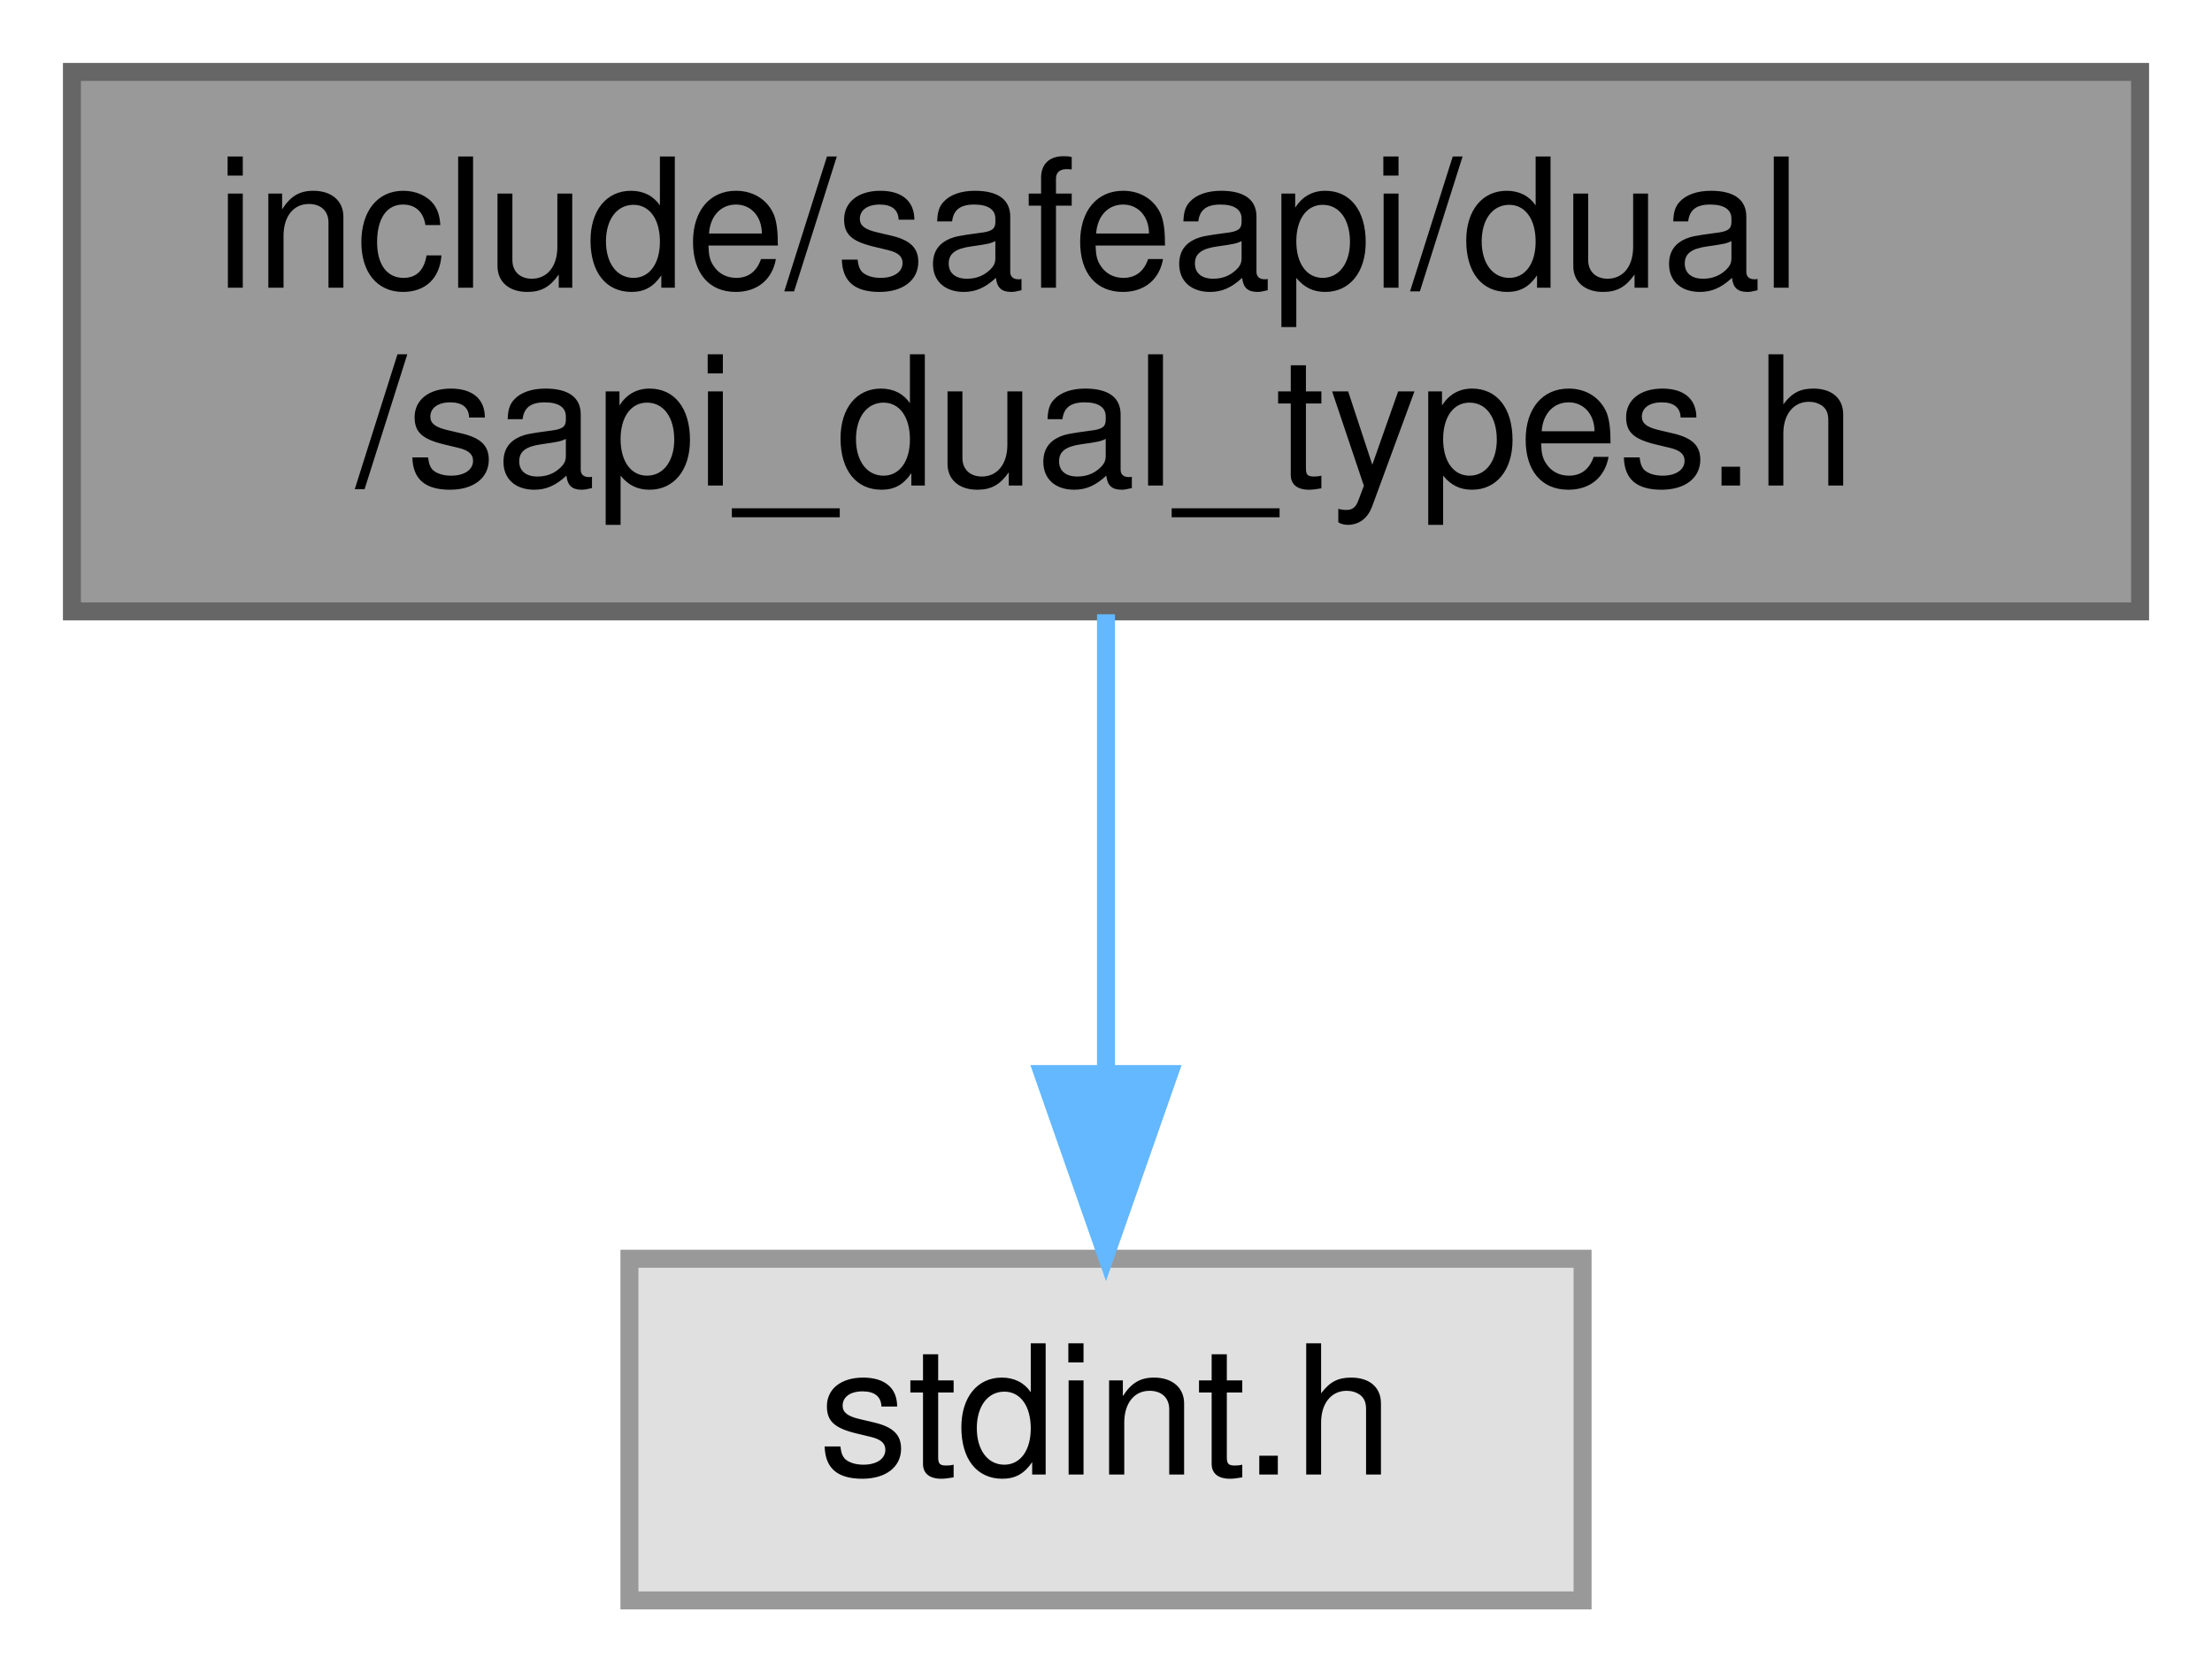
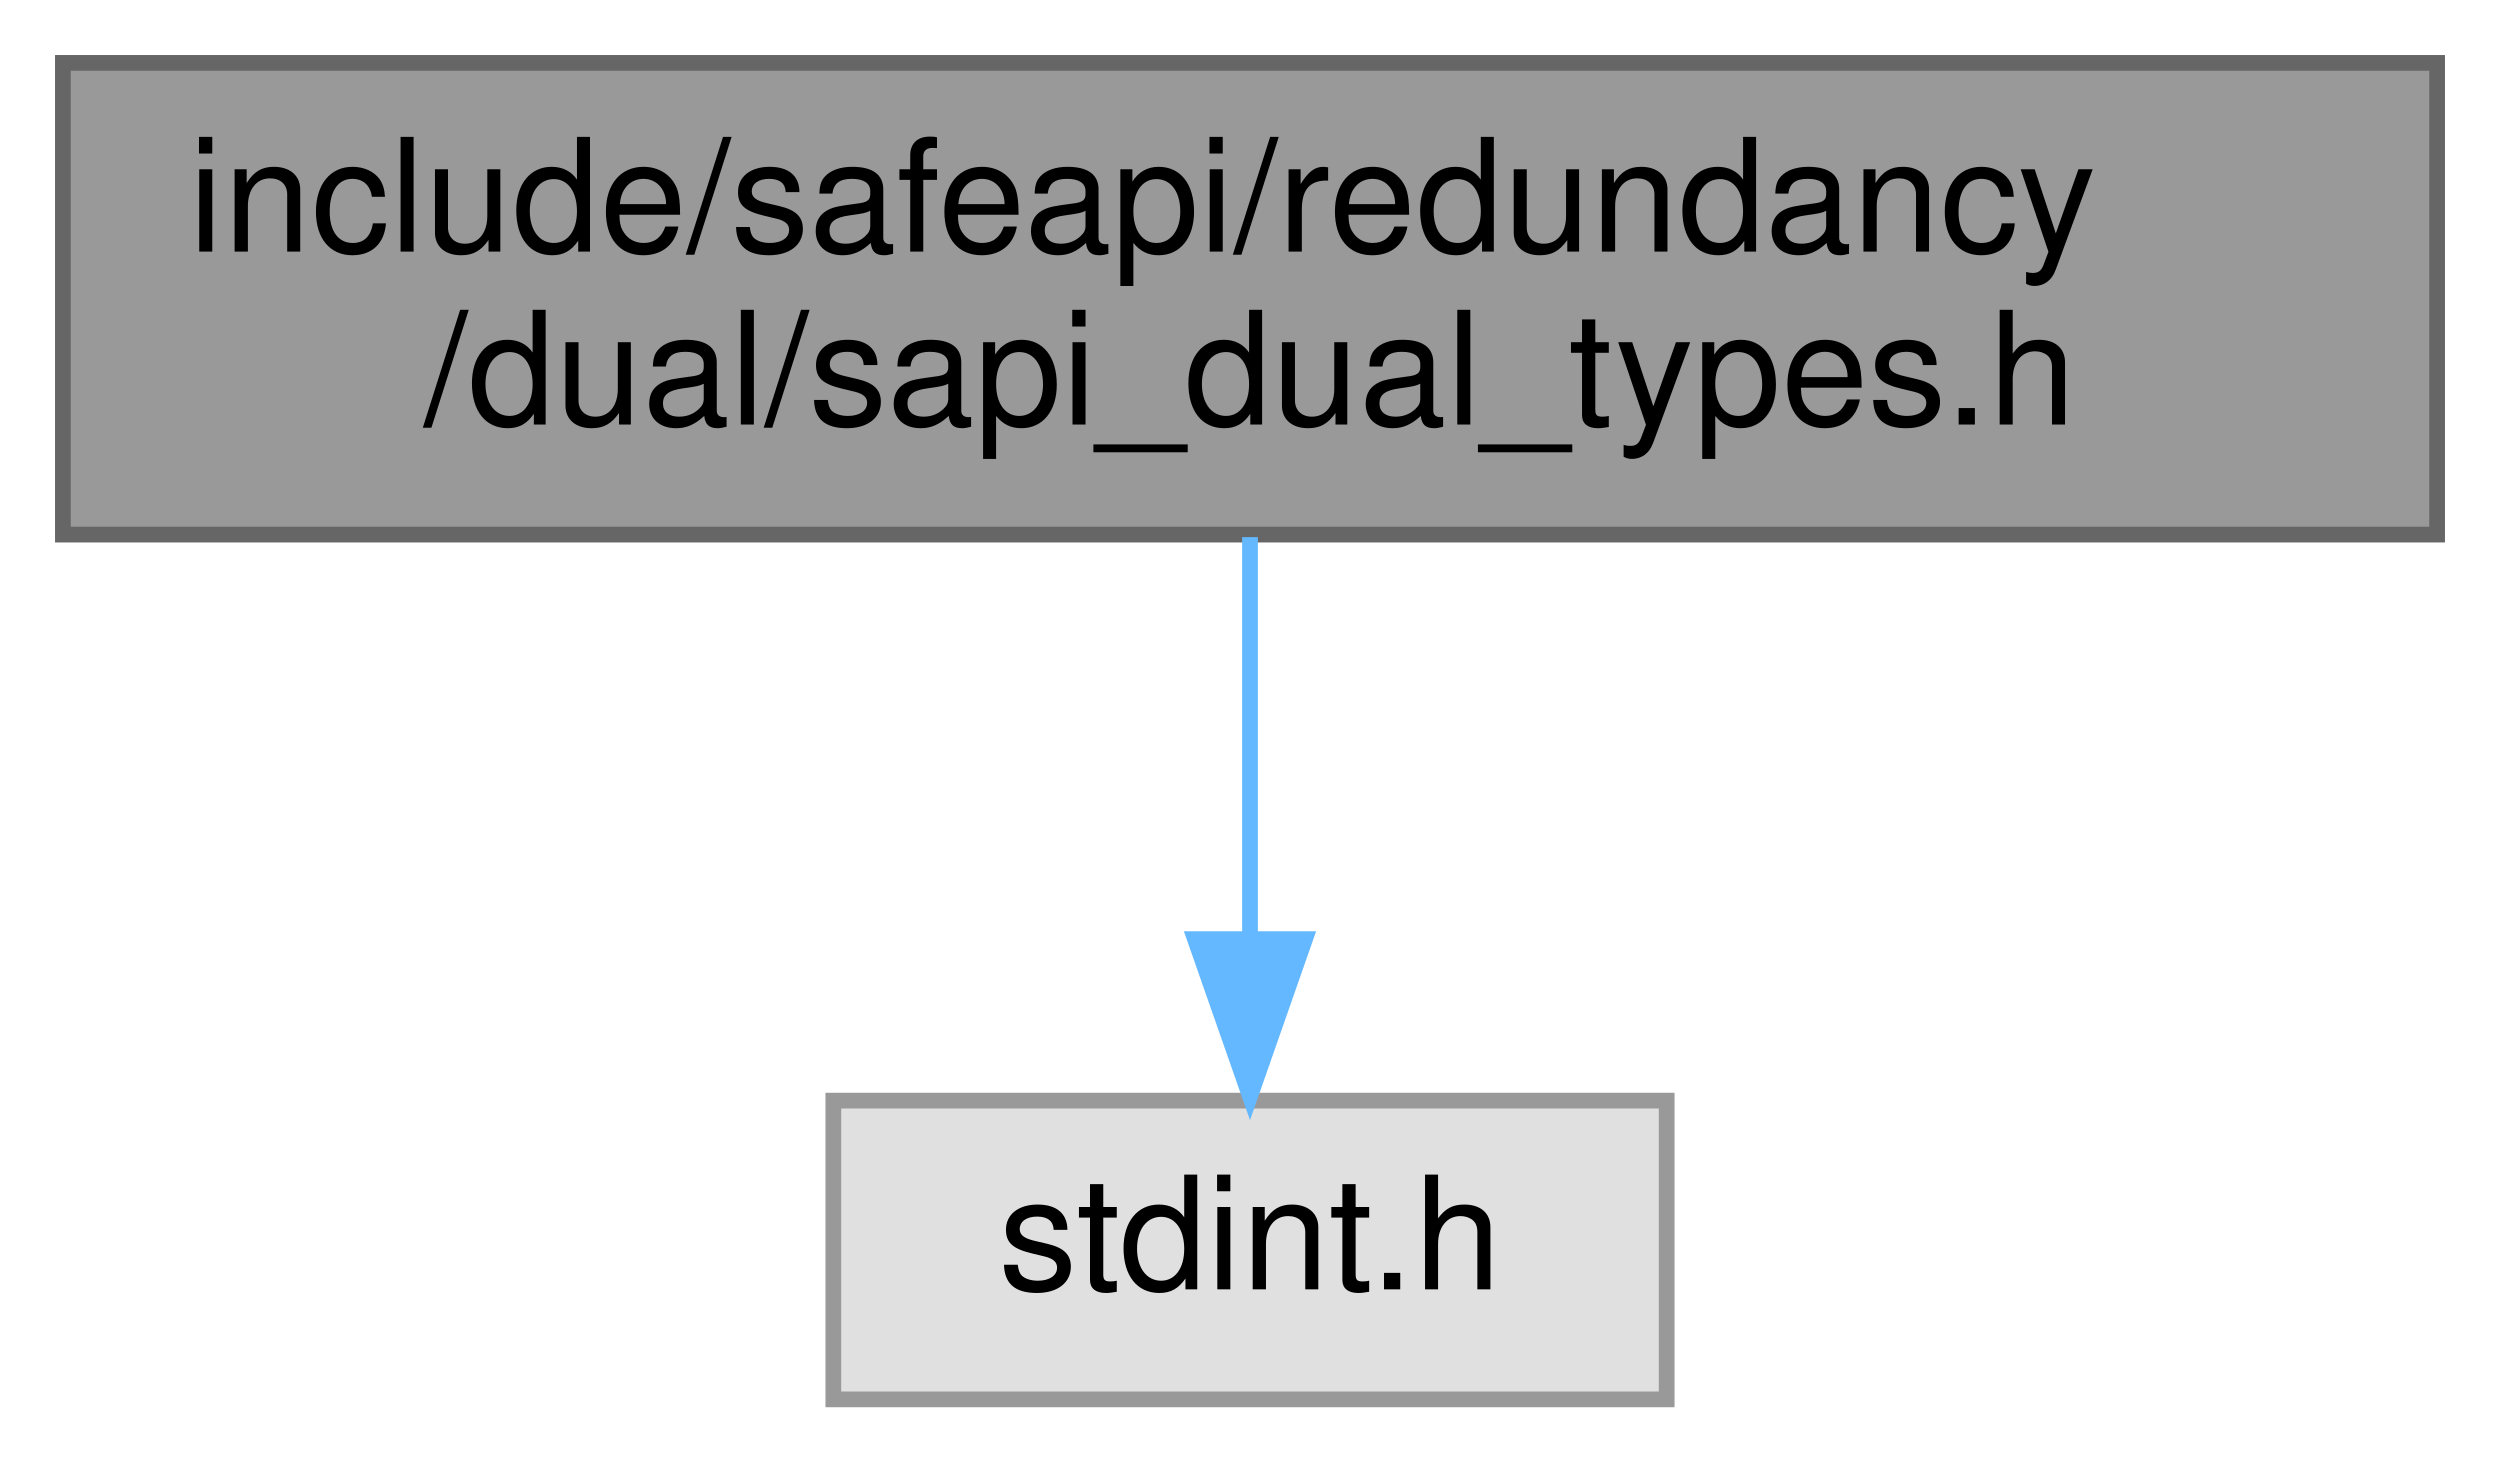
- <svg xmlns="http://www.w3.org/2000/svg" xmlns:xlink="http://www.w3.org/1999/xlink" width="123pt" height="93pt" viewBox="0.00 0.00 123.00 93.00">
+ <svg xmlns="http://www.w3.org/2000/svg" xmlns:xlink="http://www.w3.org/1999/xlink" width="159pt" height="93pt" viewBox="0.00 0.00 159.00 93.00">
  <g id="graph0" class="graph" transform="scale(1 1) rotate(0) translate(4 89)">
    <g id="Node000001" class="node">
      <g id="a_Node000001">
        <a xlink:title="Shared enums for the sapi_dual module (ADR-020): dual-instance state negotiation and the redundant,...">
-           <polygon fill="#999999" stroke="#666666" points="115,-85 0,-85 0,-55 115,-55 115,-85" />
-           <text text-anchor="start" x="8" y="-73" font-family="Helvetica,sans-Serif" font-size="10.00">include/safeapi/dual</text>
-           <text text-anchor="middle" x="57.5" y="-62" font-family="Helvetica,sans-Serif" font-size="10.00">/sapi_dual_types.h</text>
+           <polygon fill="#999999" stroke="#666666" points="151,-85 0,-85 0,-55 151,-55 151,-85" />
+           <text text-anchor="start" x="8" y="-73" font-family="Helvetica,sans-Serif" font-size="10.00">include/safeapi/redundancy</text>
+           <text text-anchor="middle" x="75.5" y="-62" font-family="Helvetica,sans-Serif" font-size="10.00">/dual/sapi_dual_types.h</text>
        </a>
      </g>
    </g>
    <g id="Node000002" class="node">
      <g id="a_Node000002">
        <a xlink:title=" ">
-           <polygon fill="#e0e0e0" stroke="#999999" points="84,-19 31,-19 31,0 84,0 84,-19" />
-           <text text-anchor="middle" x="57.5" y="-7" font-family="Helvetica,sans-Serif" font-size="10.00">stdint.h</text>
+           <polygon fill="#e0e0e0" stroke="#999999" points="102,-19 49,-19 49,0 102,0 102,-19" />
+           <text text-anchor="middle" x="75.5" y="-7" font-family="Helvetica,sans-Serif" font-size="10.00">stdint.h</text>
        </a>
      </g>
    </g>
    <g id="edge1_Node000001_Node000002" class="edge">
      <g id="a_edge1_Node000001_Node000002">
        <a xlink:title=" ">
-           <path fill="none" stroke="#63b8ff" d="M57.5,-54.84C57.5,-47.21 57.5,-37.7 57.5,-29.45" />
-           <polygon fill="#63b8ff" stroke="#63b8ff" points="61,-29.27 57.5,-19.27 54,-29.27 61,-29.27" />
+           <path fill="none" stroke="#63b8ff" d="M75.5,-54.84C75.5,-47.21 75.5,-37.7 75.5,-29.45" />
+           <polygon fill="#63b8ff" stroke="#63b8ff" points="79,-29.27 75.5,-19.27 72,-29.27 79,-29.27" />
        </a>
      </g>
    </g>
  </g>
</svg>
